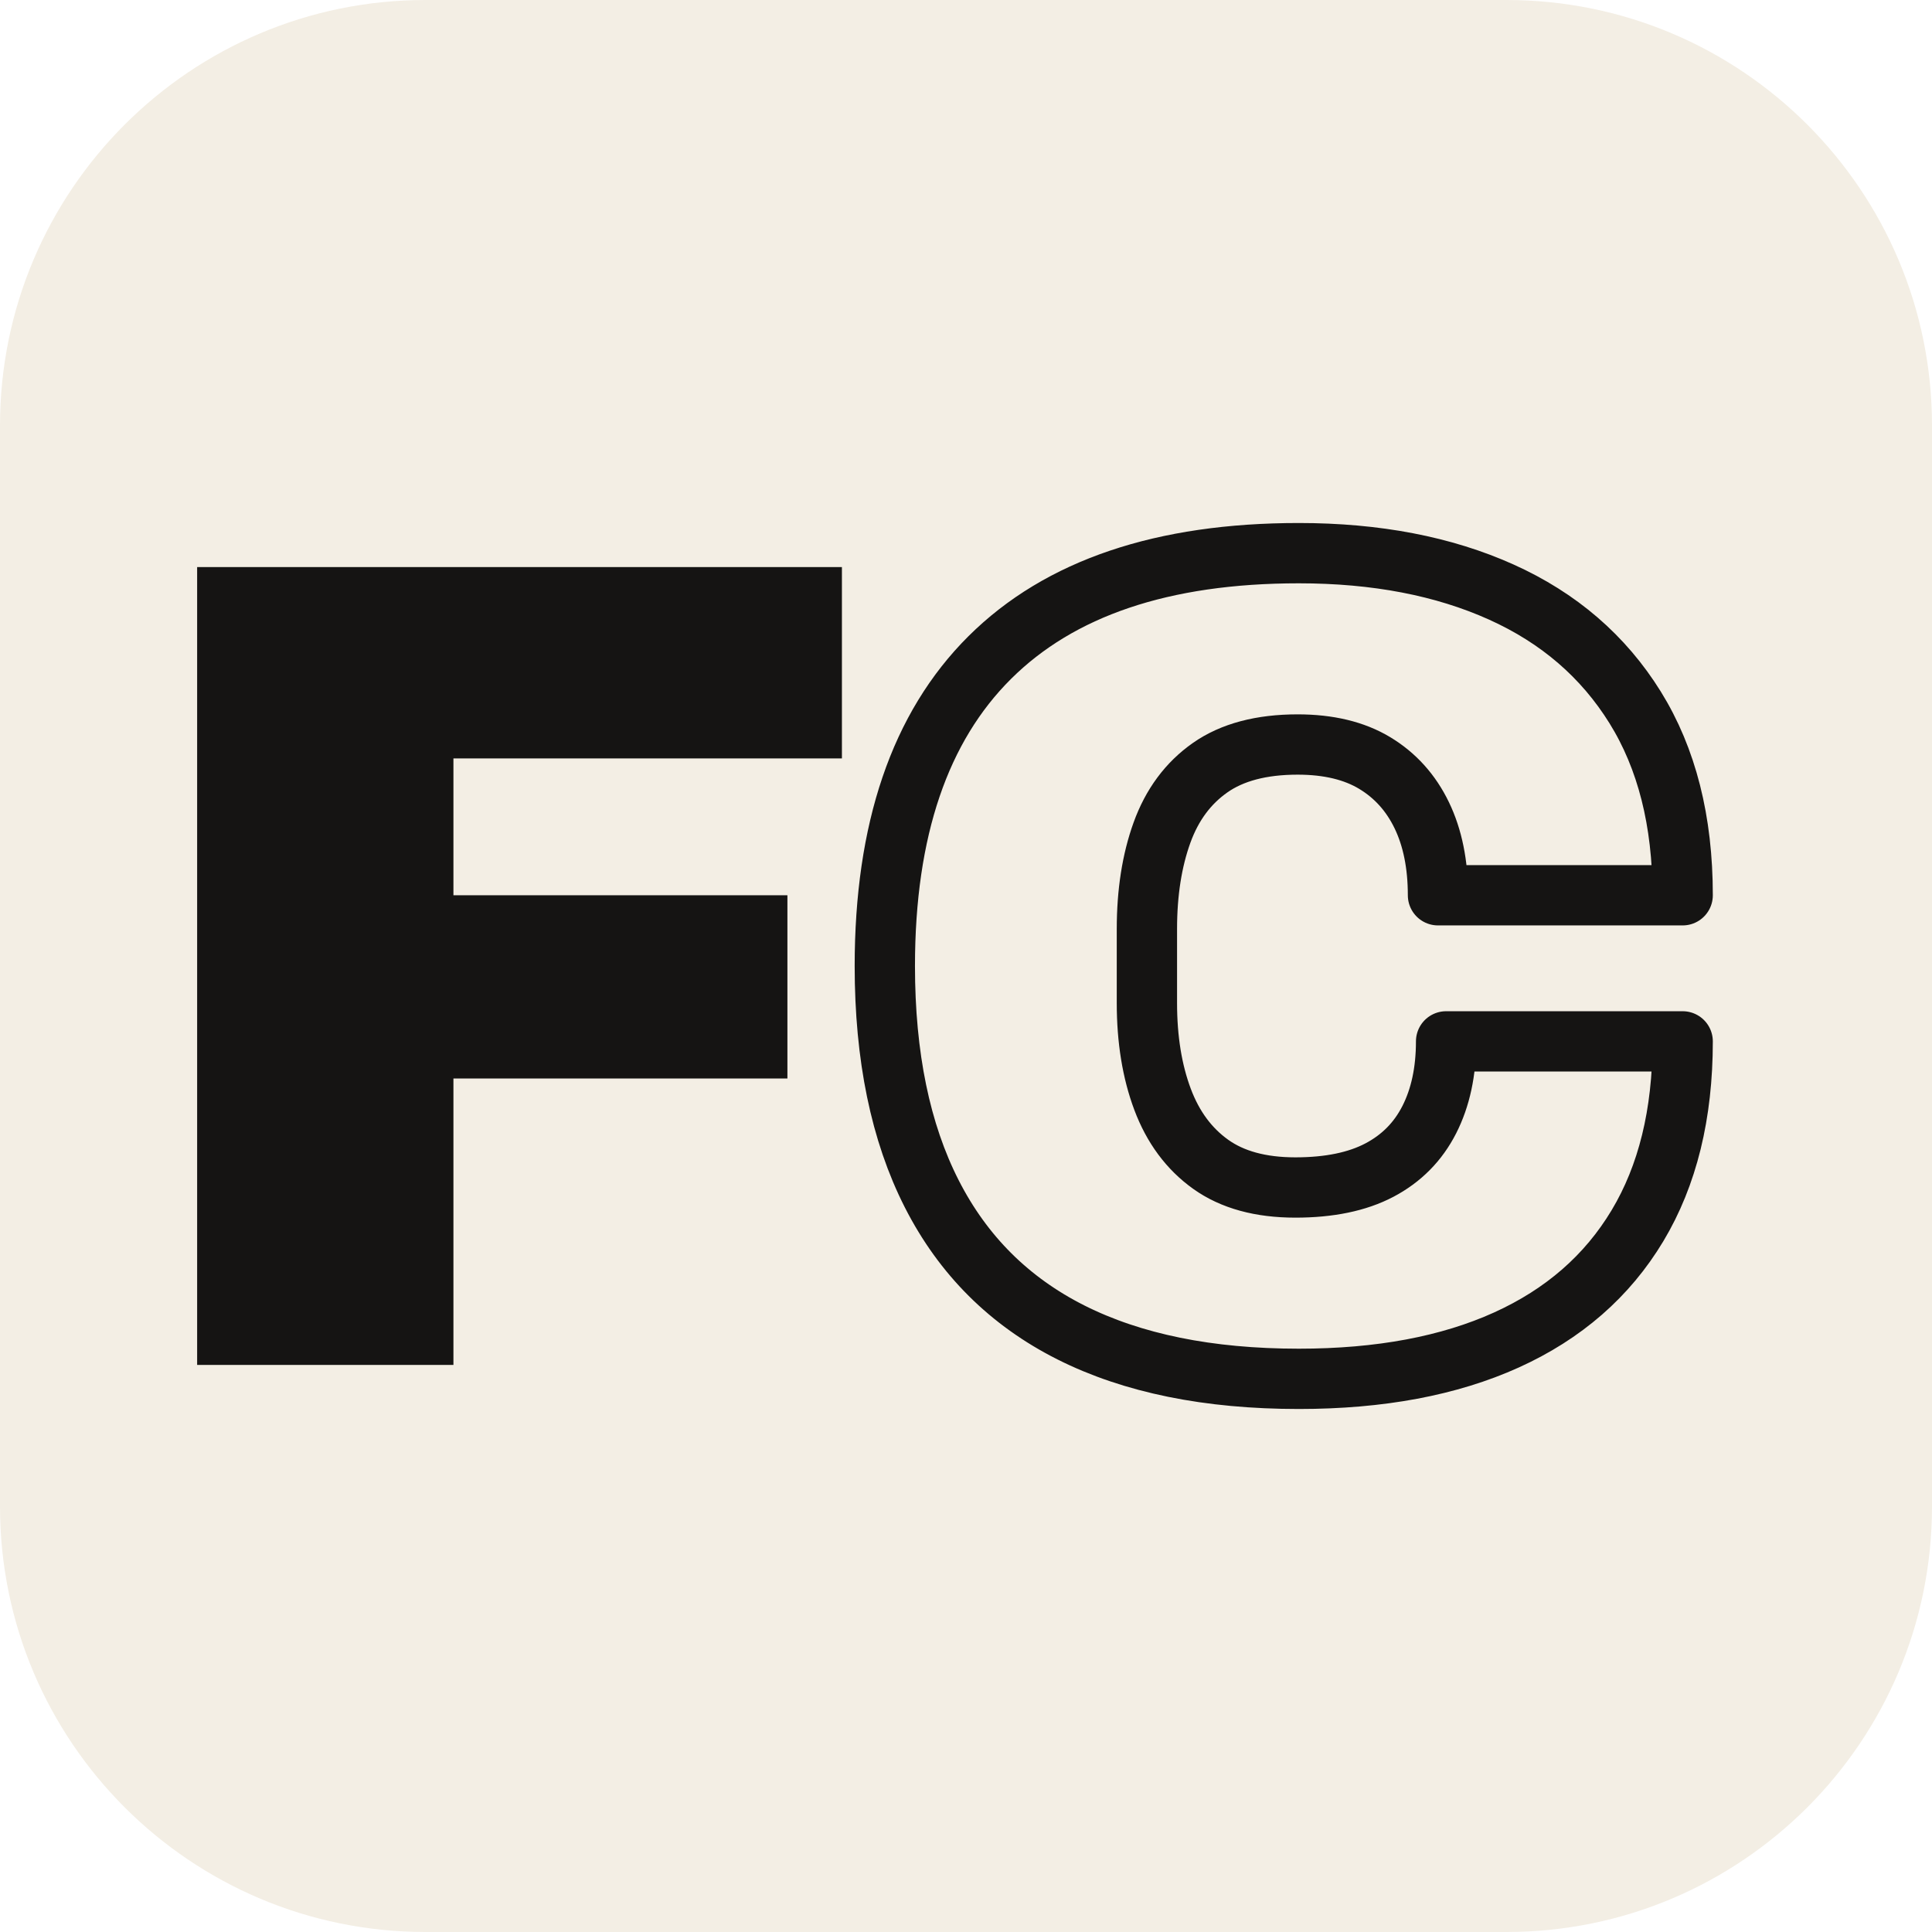
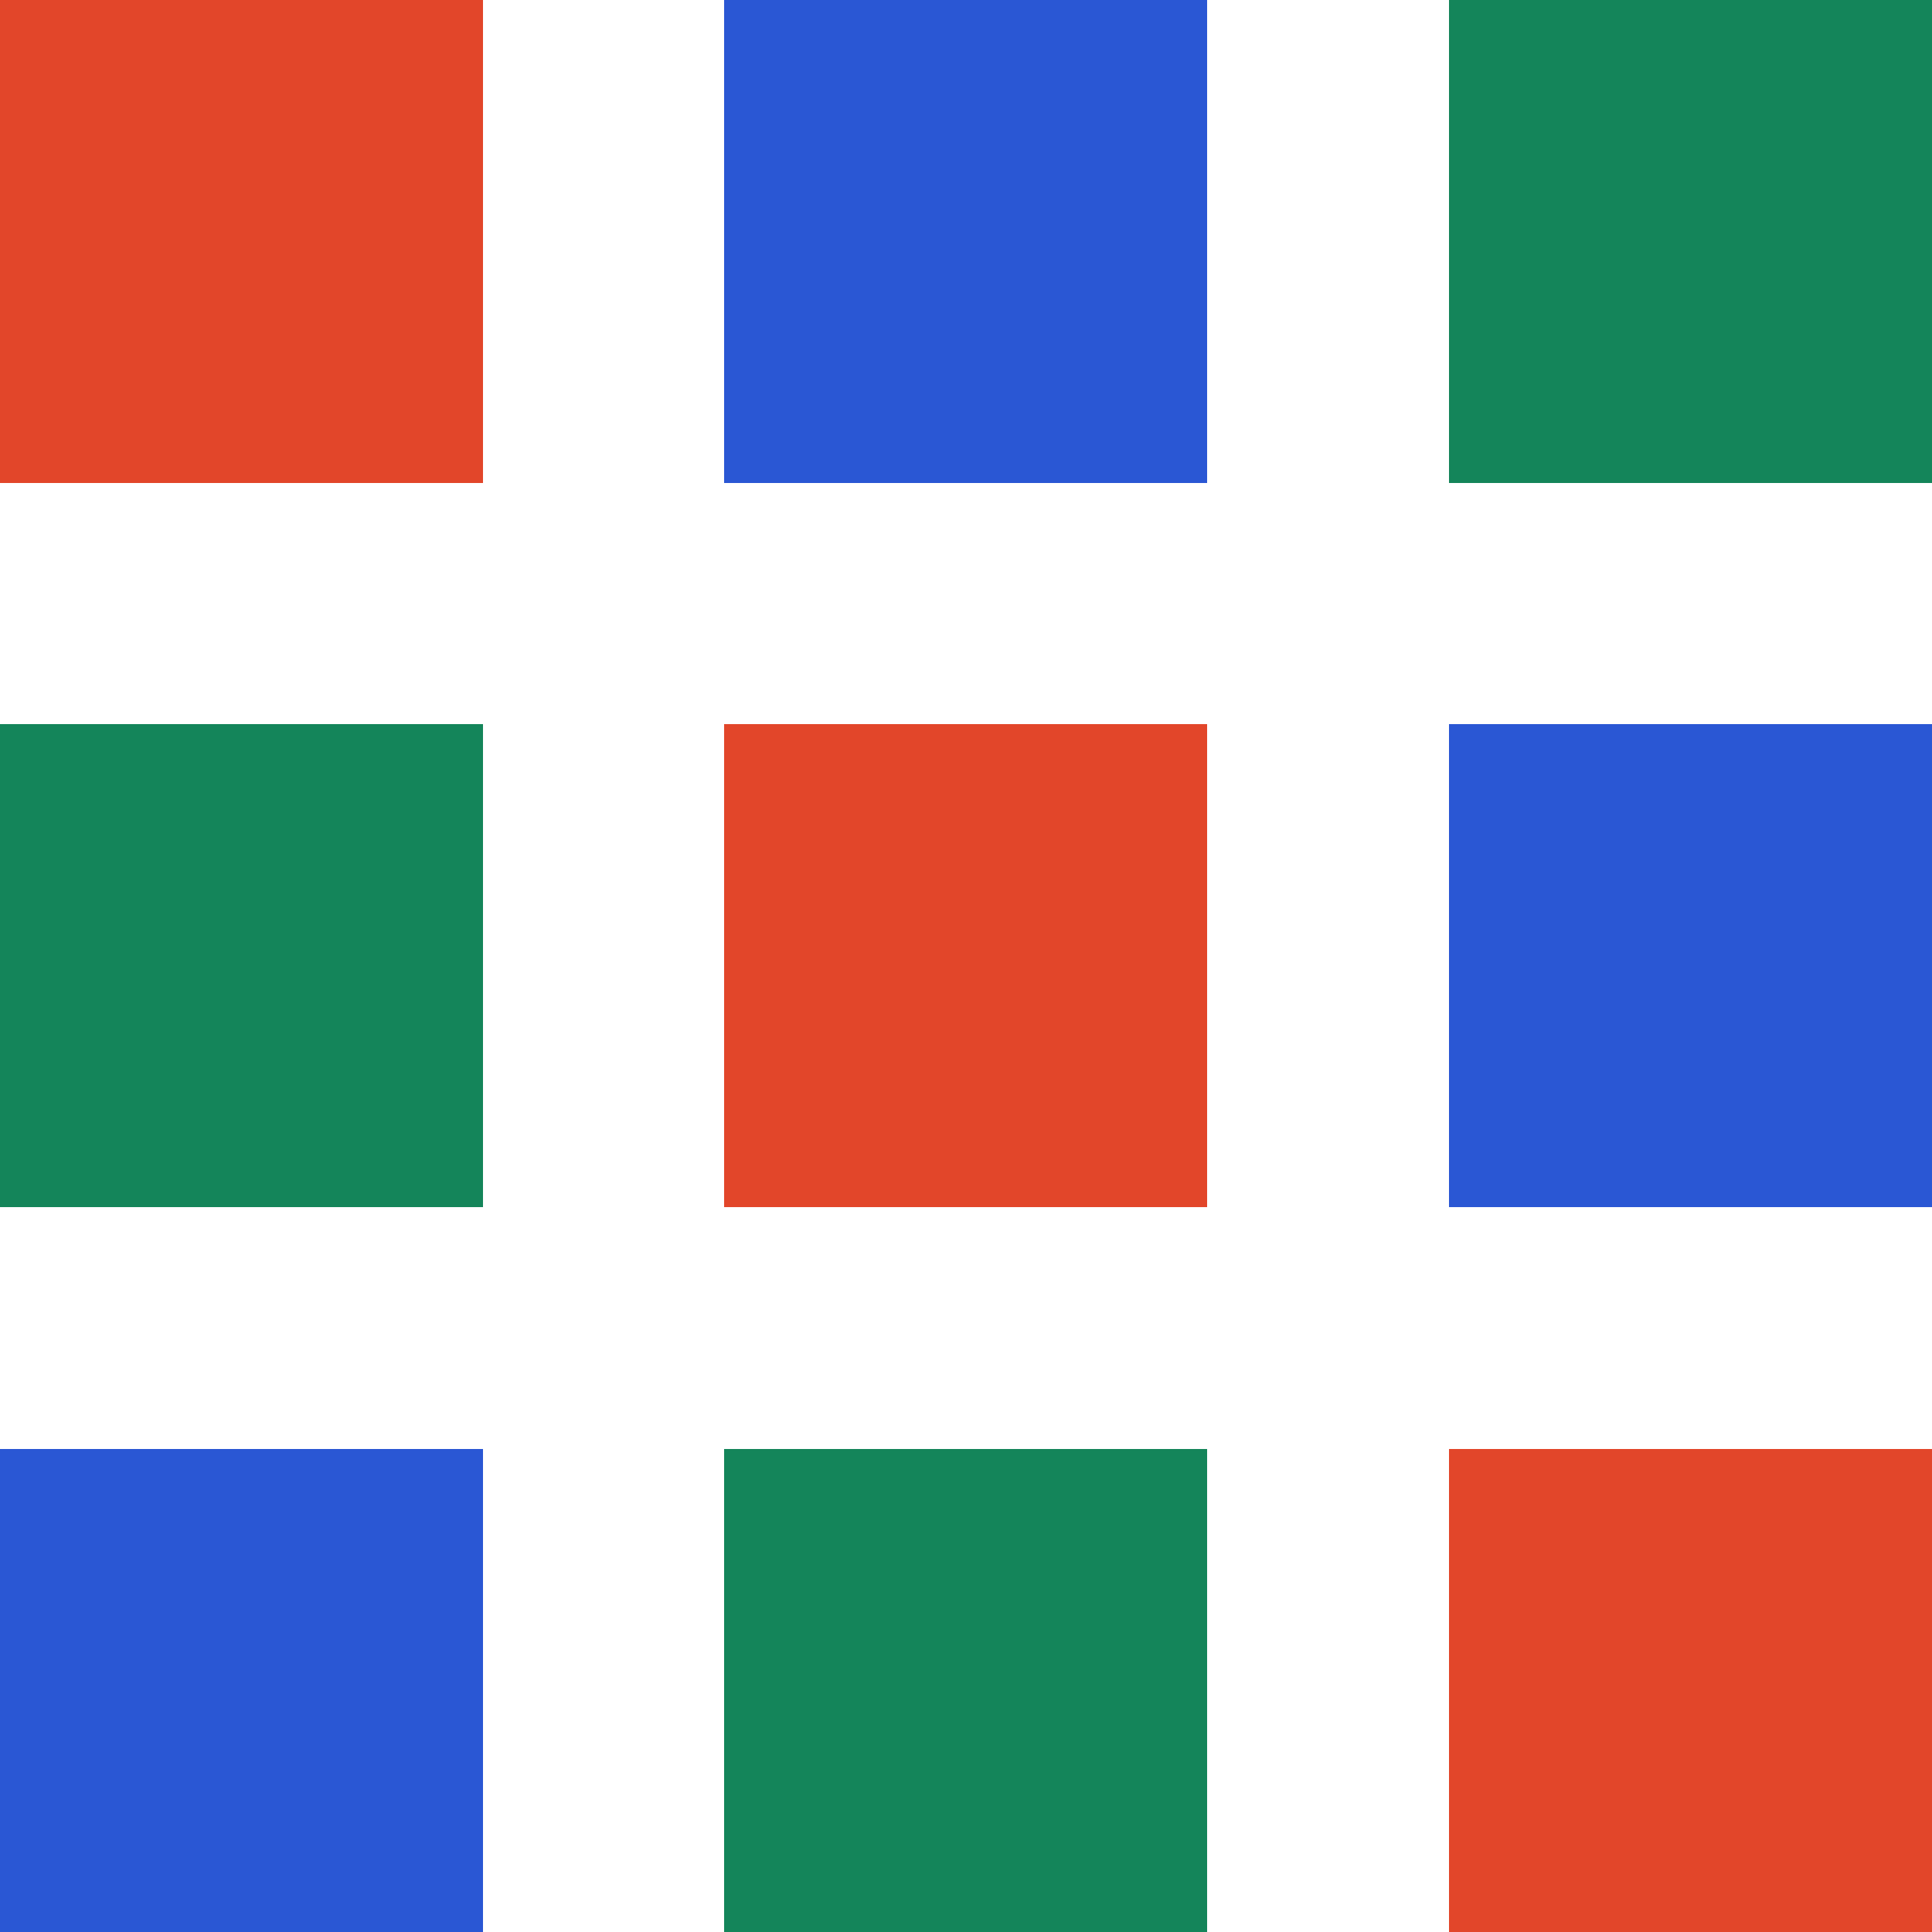
- <svg xmlns="http://www.w3.org/2000/svg" viewBox="-96 -1177.0 1666 1666">
-   <rect x="-96" y="-1177.0" width="1666" height="1666" rx="367" fill="#f3eee4" />
-   <g transform="scale(1,-1)">
-     <path d="M74 0V688H630V523H295V405H583V247H295V0Z" fill="#151413" />
-     <path transform="translate(622 0)" d="M402 -12Q285 -12 205.5 28.0Q126 68 85.5 147.5Q45 227 45 344Q45 520 135.5 610.0Q226 700 402 700Q502 700 576.5 666.5Q651 633 692.0 567.0Q733 501 733 405H522Q522 445 508.0 474.0Q494 503 467.5 519.0Q441 535 401 535Q354 535 325.5 515.0Q297 495 284.0 459.0Q271 423 271 376V312Q271 265 284.5 229.0Q298 193 326.0 173.0Q354 153 399 153Q443 153 471.5 168.0Q500 183 514.5 211.5Q529 240 529 279H733Q733 185 694.0 120.0Q655 55 581.0 21.5Q507 -12 402 -12Z" fill="#f3eee4" stroke="#151413" stroke-width="52" stroke-linejoin="round" />
-   </g>
+ <svg xmlns="http://www.w3.org/2000/svg" viewBox="0 0 16 16" shape-rendering="crispEdges">
+   <rect x="0" y="0" width="4" height="4" fill="#e2462a" />
+   <rect x="6" y="0" width="4" height="4" fill="#2a57d4" />
+   <rect x="12" y="0" width="4" height="4" fill="#14855a" />
+   <rect x="0" y="6" width="4" height="4" fill="#14855a" />
+   <rect x="6" y="6" width="4" height="4" fill="#e2462a" />
+   <rect x="12" y="6" width="4" height="4" fill="#2a57d4" />
+   <rect x="0" y="12" width="4" height="4" fill="#2a57d4" />
+   <rect x="6" y="12" width="4" height="4" fill="#14855a" />
+   <rect x="12" y="12" width="4" height="4" fill="#e2462a" />
</svg>
